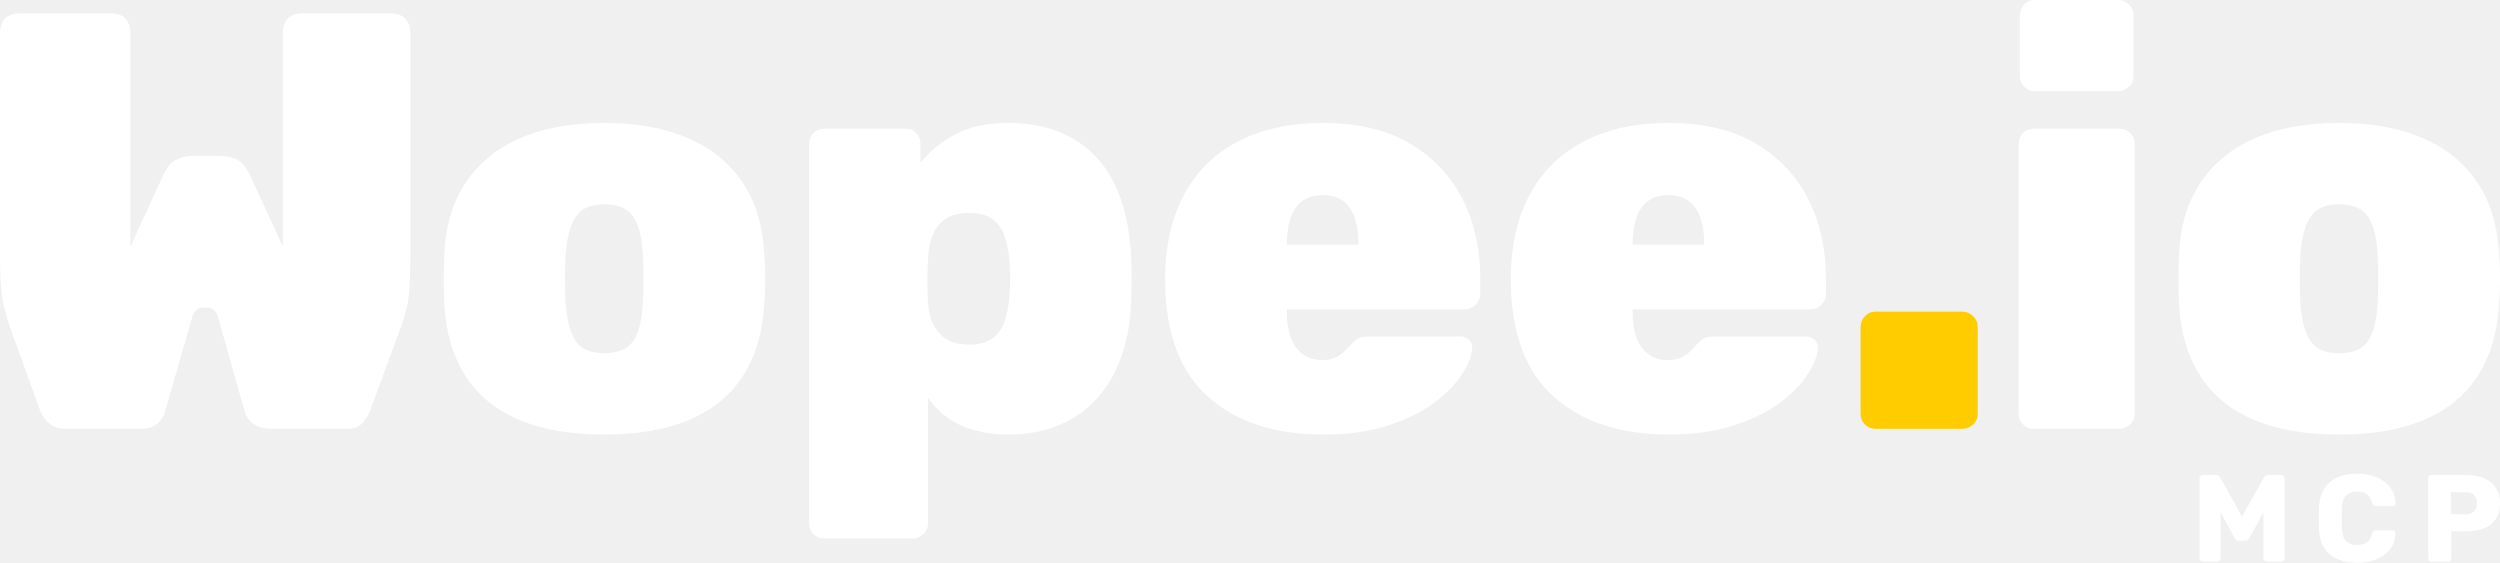
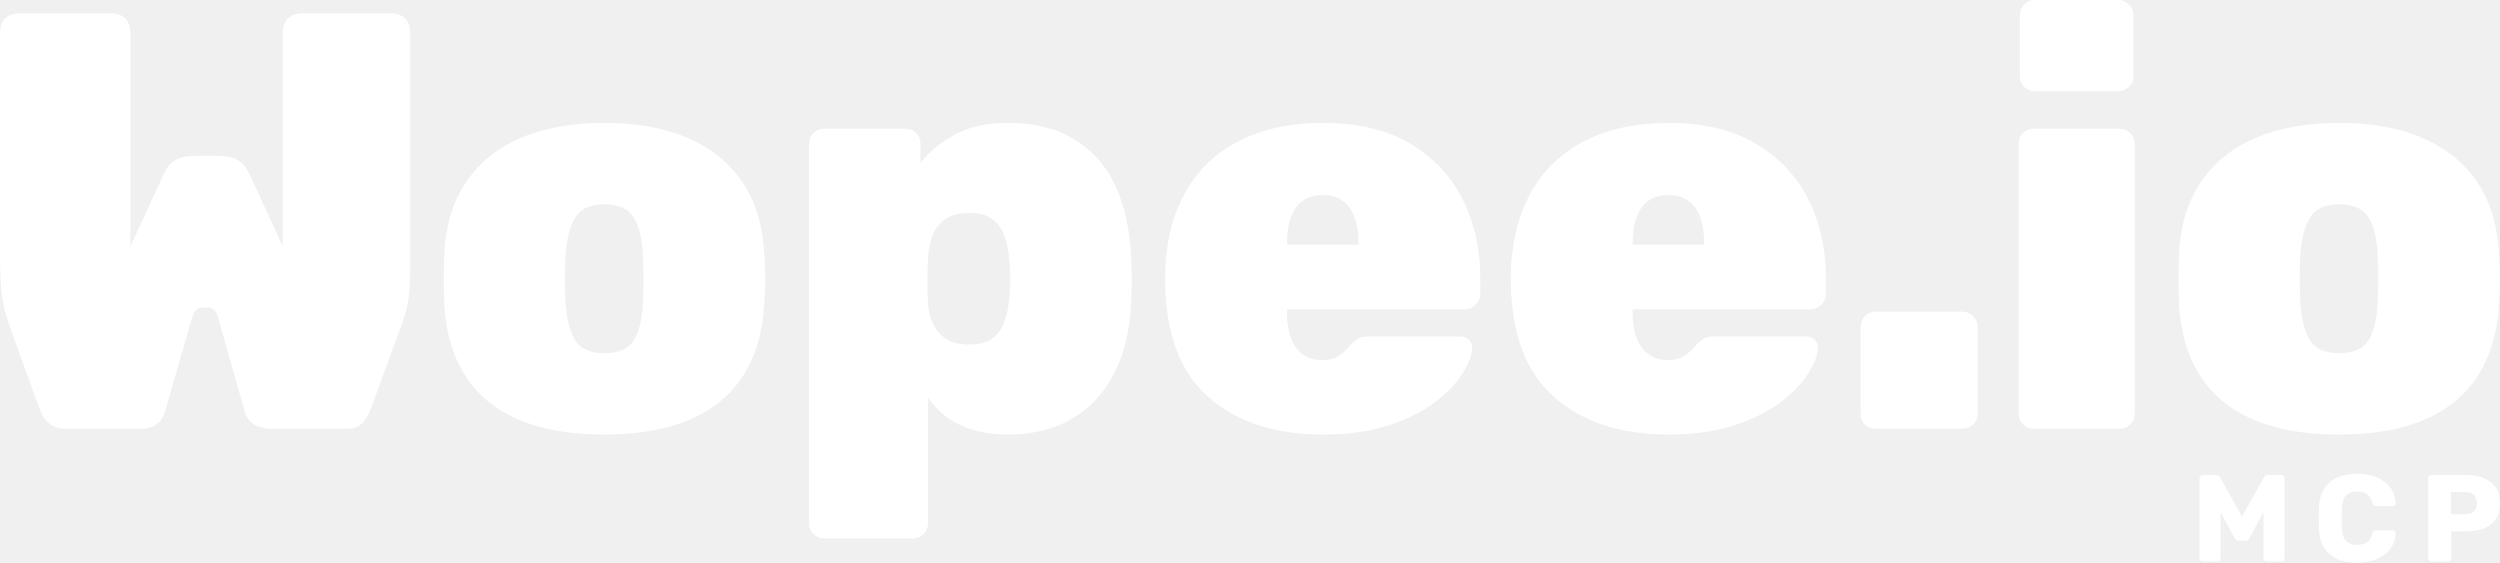
<svg xmlns="http://www.w3.org/2000/svg" viewBox="0 0 433.2 97.51" width="433.2" height="97.51" role="img" aria-label="Wopee.io MCP">
  <path fill="#ffffff" d="M52.6 2.3H67.5Q71.1 2.3 71.1 5.9V44.7Q71.1 47.9 70.9 50.65Q70.7 53.4 69.3 57.1L64.3 70.7Q63.8 72.2 62.85 73.25Q61.9 74.3 60.3 74.3H47Q45.4 74.3 44.15 73.6Q42.9 72.9 42.4 71.3L37.8 55Q37.3 53.3 36 53.3H35.1Q33.8 53.3 33.3 55L28.6 71.3Q27.7 74.3 24.4 74.3H11.2Q9.6 74.3 8.45 73.3Q7.3 72.3 6.8 70.7L1.8 56.9Q0.5 53.2 0.25 50.45Q0 47.7 0 44.5V5.9Q0 2.3 3.6 2.3H19Q22.6 2.3 22.6 5.9V42.7L28.4 30.1Q29.2 28.4 30.5 27.7Q31.8 27 33.7 27H37.9Q39.9 27 41.15 27.7Q42.4 28.4 43.2 30.1L49 42.7V5.9Q49 2.3 52.6 2.3ZM104.7 75.3Q95.9 75.3 89.85 72.7Q83.8 70.1 80.6 65.05Q77.4 60 77 52.9Q76.9 50.8 76.9 48.3Q76.9 45.8 77 43.7Q77.4 36.5 80.8 31.5Q84.2 26.5 90.25 23.9Q96.3 21.3 104.7 21.3Q113.1 21.3 119.15 23.9Q125.2 26.5 128.6 31.5Q132 36.5 132.4 43.7Q132.6 45.8 132.6 48.3Q132.6 50.8 132.4 52.9Q132 60 128.8 65.05Q125.6 70.1 119.55 72.7Q113.5 75.3 104.7 75.3ZM104.7 61.2Q108.4 61.2 109.8 59Q111.2 56.8 111.4 52.4Q111.5 50.9 111.5 48.3Q111.5 45.7 111.4 44.2Q111.2 39.9 109.8 37.65Q108.4 35.4 104.7 35.4Q101.1 35.4 99.7 37.65Q98.3 39.9 98 44.2Q97.9 45.7 97.9 48.3Q97.9 50.9 98 52.4Q98.3 56.8 99.7 59Q101.1 61.2 104.7 61.2ZM142.8 93.3Q141.7 93.3 140.95 92.55Q140.2 91.8 140.2 90.7V24.9Q140.2 23.8 140.95 23.05Q141.7 22.3 142.8 22.3H156.9Q158 22.3 158.75 23.05Q159.5 23.8 159.5 24.9V28.2Q161.9 25.2 165.6 23.25Q169.3 21.3 174.7 21.3Q179.4 21.3 183.15 22.7Q186.9 24.1 189.7 26.95Q192.5 29.8 194.1 34.2Q195.7 38.6 196 44.5Q196.1 46.6 196.1 48.3Q196.1 50 196 52.2Q195.8 57.8 194.2 62.1Q192.6 66.4 189.8 69.35Q187 72.3 183.2 73.8Q179.4 75.3 174.7 75.3Q170.1 75.3 166.6 73.75Q163.1 72.2 160.8 68.9V90.7Q160.8 91.8 160 92.55Q159.2 93.3 158.2 93.3ZM167.9 59.7Q170.5 59.7 171.95 58.65Q173.4 57.6 174.05 55.75Q174.7 53.9 174.9 51.5Q175.2 48.3 174.9 45.1Q174.7 42.7 174.05 40.85Q173.4 39 171.95 37.95Q170.5 36.9 167.9 36.9Q165.3 36.9 163.75 38Q162.2 39.1 161.55 40.9Q160.9 42.7 160.8 44.9Q160.7 47 160.7 48.65Q160.7 50.3 160.8 52.4Q160.9 54.5 161.65 56.1Q162.4 57.7 163.9 58.7Q165.4 59.7 167.9 59.7ZM229.3 75.3Q216.8 75.3 209.45 68.85Q202.1 62.4 201.9 49.1Q201.9 48.7 201.9 48.05Q201.9 47.4 201.9 47.1Q202.2 38.8 205.55 33.05Q208.9 27.3 214.95 24.3Q221 21.3 229.2 21.3Q238.4 21.3 244.45 24.95Q250.5 28.6 253.5 34.65Q256.5 40.7 256.5 48.2V51Q256.5 52 255.7 52.8Q254.9 53.6 253.8 53.6H223Q223 53.6 223 53.8Q223 54 223 54.2Q223 56.6 223.65 58.45Q224.3 60.3 225.7 61.35Q227.1 62.4 229.1 62.4Q230.4 62.4 231.3 62Q232.2 61.6 232.9 60.95Q233.6 60.3 234.1 59.7Q235 58.8 235.55 58.55Q236.1 58.3 237.3 58.3H253Q253.9 58.3 254.55 58.9Q255.2 59.5 255.1 60.4Q255 62.2 253.4 64.75Q251.8 67.3 248.65 69.7Q245.5 72.1 240.6 73.7Q235.7 75.3 229.3 75.3ZM223 42.4H235.4V42.2Q235.4 39.5 234.7 37.6Q234 35.7 232.6 34.75Q231.2 33.8 229.2 33.8Q227.2 33.8 225.8 34.75Q224.4 35.7 223.7 37.6Q223 39.5 223 42.2ZM289.2 75.3Q276.7 75.3 269.35 68.85Q262 62.4 261.8 49.1Q261.8 48.7 261.8 48.05Q261.8 47.4 261.8 47.1Q262.1 38.8 265.45 33.05Q268.8 27.3 274.85 24.3Q280.9 21.3 289.1 21.3Q298.3 21.3 304.35 24.95Q310.4 28.6 313.4 34.65Q316.4 40.7 316.4 48.2V51Q316.4 52 315.6 52.8Q314.8 53.6 313.7 53.6H282.9Q282.9 53.6 282.9 53.8Q282.9 54 282.9 54.2Q282.9 56.6 283.55 58.45Q284.2 60.3 285.6 61.35Q287 62.4 289 62.4Q290.3 62.4 291.2 62Q292.1 61.6 292.8 60.95Q293.5 60.3 294 59.7Q294.9 58.8 295.45 58.55Q296 58.3 297.2 58.3H312.9Q313.8 58.3 314.45 58.9Q315.1 59.5 315 60.4Q314.9 62.2 313.3 64.75Q311.7 67.3 308.55 69.7Q305.4 72.1 300.5 73.7Q295.6 75.3 289.2 75.3ZM282.9 42.4H295.3V42.2Q295.3 39.5 294.6 37.6Q293.9 35.7 292.5 34.75Q291.1 33.8 289.1 33.8Q287.1 33.8 285.7 34.75Q284.3 35.7 283.6 37.6Q282.9 39.5 282.9 42.2Z" />
-   <path fill="#ffcc00" d="M325 74.3Q323.9 74.3 323.15 73.55Q322.4 72.8 322.4 71.7V56.7Q322.4 55.6 323.15 54.8Q323.9 54 325 54H340Q341.1 54 341.9 54.8Q342.7 55.6 342.7 56.7V71.7Q342.7 72.8 341.9 73.55Q341.1 74.3 340 74.3Z" />
+   <path fill="#ffffff" d="M325 74.3Q323.9 74.3 323.15 73.55Q322.4 72.8 322.4 71.7V56.7Q322.4 55.6 323.15 54.8Q323.9 54 325 54H340Q341.1 54 341.9 54.8Q342.7 55.6 342.7 56.7V71.7Q342.7 72.8 341.9 73.55Q341.1 74.3 340 74.3Z" />
  <path fill="#ffffff" d="M352.4 74.3Q351.3 74.3 350.55 73.55Q349.8 72.8 349.8 71.7V24.9Q349.8 23.8 350.55 23.05Q351.3 22.3 352.4 22.3H367.2Q368.3 22.3 369.1 23.05Q369.9 23.8 369.9 24.9V71.7Q369.9 72.8 369.1 73.55Q368.3 74.3 367.2 74.3ZM352.6 15.8Q351.5 15.8 350.75 15.05Q350 14.3 350 13.2V2.7Q350 1.6 350.75 0.8Q351.5 0 352.6 0H367Q368.1 0 368.9 0.8Q369.7 1.6 369.7 2.7V13.2Q369.7 14.3 368.9 15.05Q368.1 15.8 367 15.8ZM405.3 75.3Q396.5 75.3 390.45 72.7Q384.4 70.1 381.2 65.05Q378 60 377.6 52.9Q377.5 50.8 377.5 48.3Q377.5 45.8 377.6 43.7Q378 36.5 381.4 31.5Q384.8 26.5 390.85 23.9Q396.9 21.3 405.3 21.3Q413.7 21.3 419.75 23.9Q425.8 26.5 429.2 31.5Q432.6 36.5 433 43.7Q433.2 45.8 433.2 48.3Q433.2 50.8 433 52.9Q432.6 60 429.4 65.05Q426.2 70.1 420.15 72.7Q414.1 75.3 405.3 75.3ZM405.3 61.2Q409 61.2 410.4 59Q411.8 56.8 412 52.4Q412.1 50.9 412.1 48.3Q412.1 45.7 412 44.2Q411.8 39.9 410.4 37.65Q409 35.4 405.3 35.4Q401.7 35.4 400.3 37.65Q398.9 39.9 398.6 44.2Q398.5 45.7 398.5 48.3Q398.5 50.9 398.6 52.4Q398.9 56.8 400.3 59Q401.7 61.2 405.3 61.2ZM381.66 97.3Q381.45 97.3 381.29 97.14Q381.13 96.98 381.13 96.76V82.84Q381.13 82.6 381.29 82.45Q381.45 82.3 381.66 82.3H383.98Q384.34 82.3 384.51 82.48Q384.69 82.66 384.73 82.77L388.5 89.52L392.27 82.77Q392.34 82.66 392.5 82.48Q392.66 82.3 393.02 82.3H395.31Q395.55 82.3 395.71 82.45Q395.87 82.6 395.87 82.84V96.76Q395.87 96.98 395.71 97.14Q395.55 97.3 395.31 97.3H392.76Q392.53 97.3 392.37 97.14Q392.21 96.98 392.21 96.76V88.73L389.81 93.21Q389.7 93.4 389.53 93.55Q389.36 93.7 389.06 93.7H387.94Q387.64 93.7 387.47 93.55Q387.3 93.4 387.19 93.21L384.77 88.73V96.76Q384.77 96.98 384.62 97.14Q384.47 97.3 384.24 97.3ZM408.45 97.51Q406.44 97.51 404.98 96.85Q403.52 96.19 402.72 94.9Q401.91 93.61 401.83 91.71Q401.81 90.83 401.81 89.82Q401.81 88.81 401.83 87.89Q401.91 86.03 402.73 84.72Q403.54 83.41 405 82.75Q406.46 82.09 408.45 82.09Q409.86 82.09 411.06 82.44Q412.26 82.79 413.16 83.47Q414.06 84.14 414.57 85.1Q415.07 86.05 415.09 87.25Q415.11 87.44 414.98 87.57Q414.84 87.7 414.64 87.7H411.75Q411.47 87.7 411.32 87.58Q411.17 87.46 411.06 87.14Q410.76 86.01 410.09 85.59Q409.41 85.17 408.43 85.17Q407.25 85.17 406.56 85.82Q405.88 86.48 405.81 88Q405.75 89.76 405.81 91.6Q405.88 93.12 406.56 93.78Q407.25 94.43 408.43 94.43Q409.41 94.43 410.1 94Q410.79 93.57 411.06 92.46Q411.15 92.14 411.31 92.02Q411.47 91.9 411.75 91.9H414.64Q414.84 91.9 414.98 92.03Q415.11 92.16 415.09 92.35Q415.07 93.55 414.57 94.5Q414.06 95.46 413.16 96.13Q412.26 96.81 411.06 97.16Q409.86 97.51 408.45 97.51ZM421.31 97.3Q421.07 97.3 420.92 97.14Q420.77 96.98 420.77 96.76V82.84Q420.77 82.6 420.92 82.45Q421.07 82.3 421.31 82.3H427.31Q429.09 82.3 430.4 82.85Q431.72 83.39 432.46 84.49Q433.2 85.58 433.2 87.25Q433.2 88.9 432.46 89.97Q431.72 91.04 430.4 91.56Q429.09 92.07 427.31 92.07H424.76V96.76Q424.76 96.98 424.6 97.14Q424.44 97.3 424.2 97.3ZM424.69 89.11H427.2Q428.12 89.11 428.67 88.64Q429.21 88.17 429.21 87.21Q429.21 86.39 428.74 85.84Q428.27 85.28 427.2 85.28H424.69Z" />
</svg>
